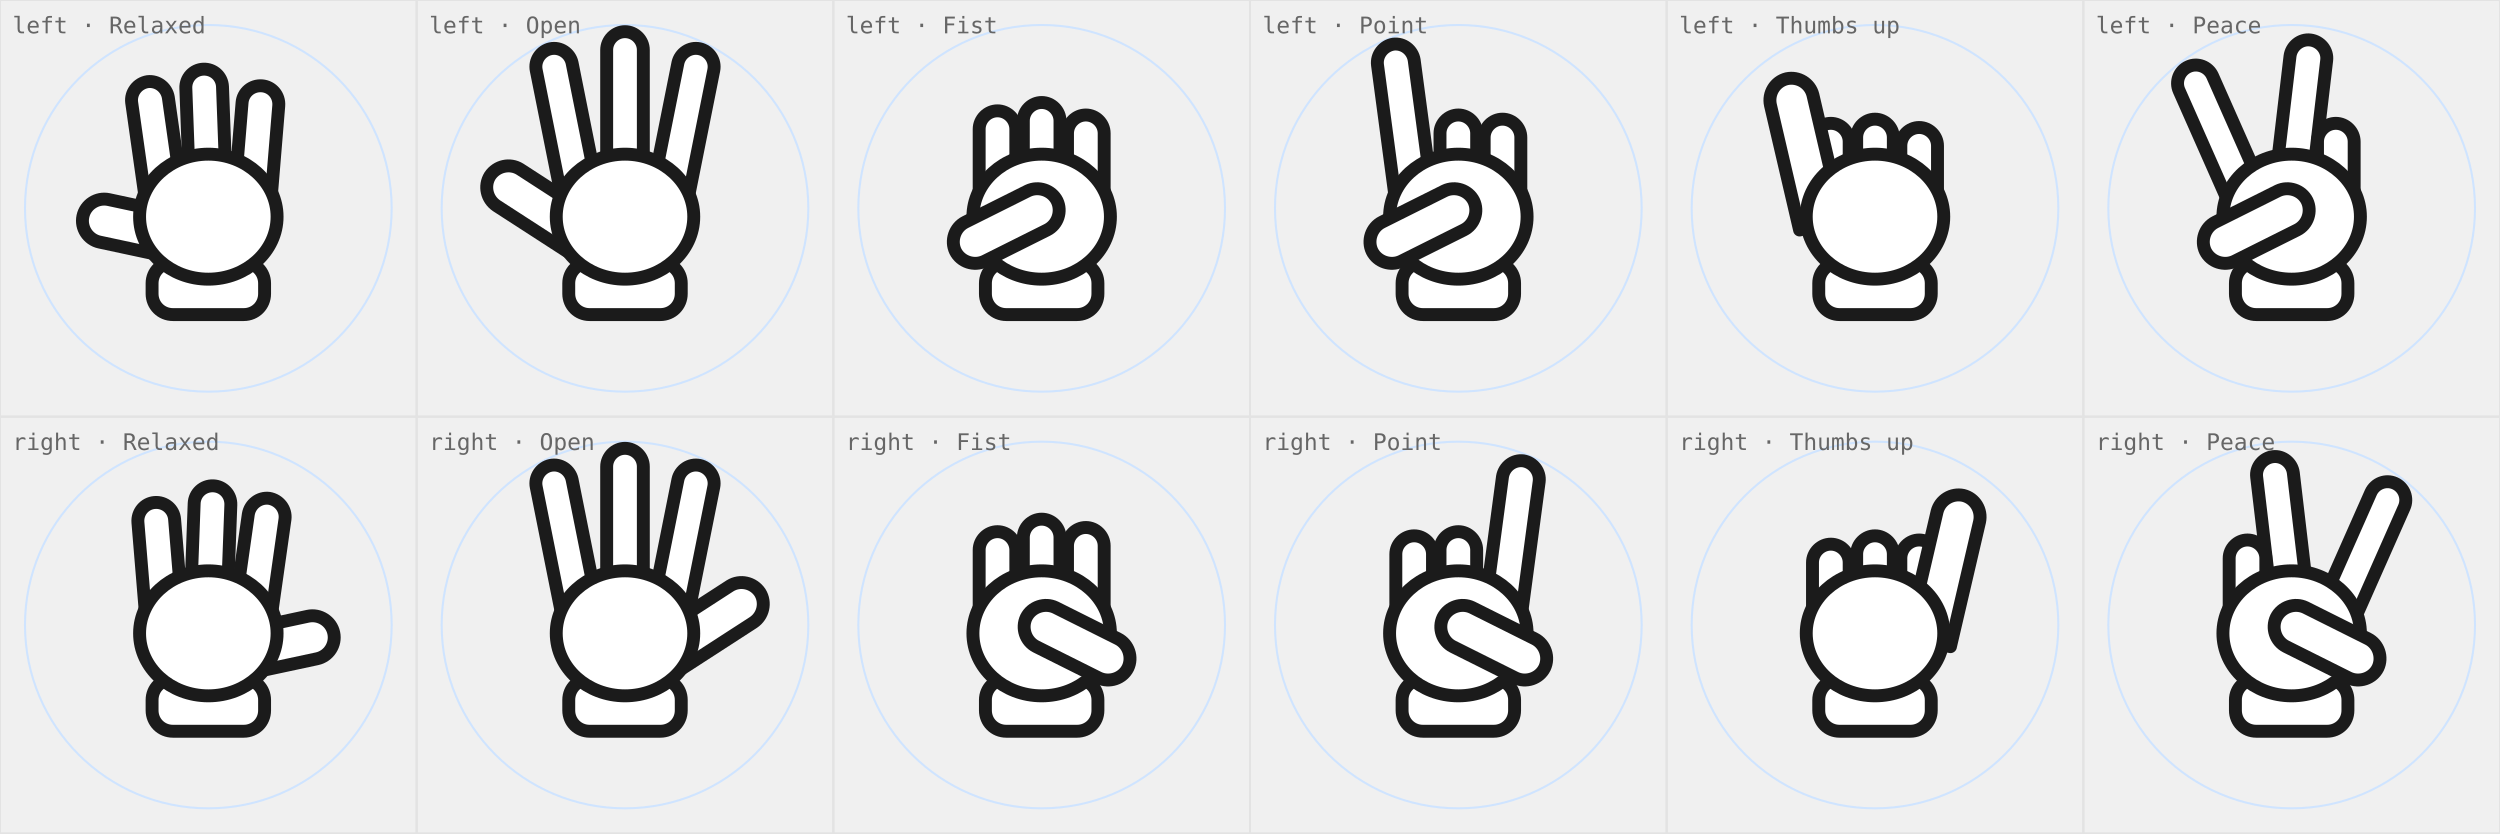
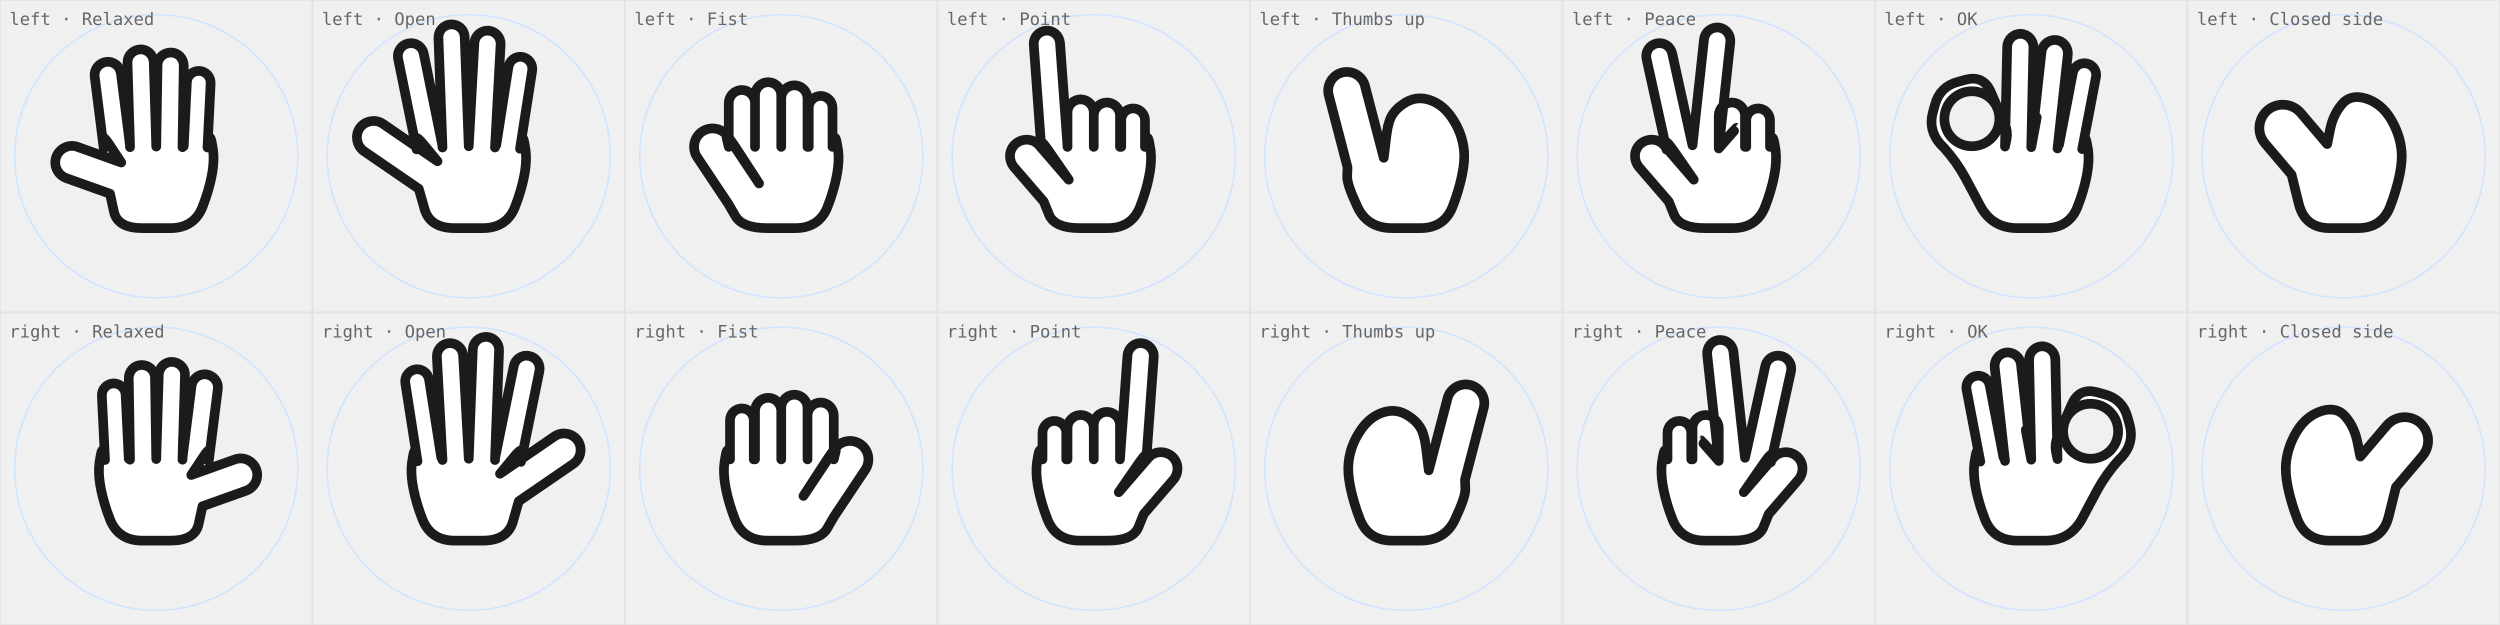
- <svg xmlns="http://www.w3.org/2000/svg" viewBox="0 0 1200 400" width="1200" height="400">
+ <svg xmlns="http://www.w3.org/2000/svg" viewBox="0 0 1600 400" width="1600" height="400">
  <g transform="translate(0 0)">
    <rect width="200" height="200" fill="none" stroke="#e3e3e3" />
    <circle cx="100" cy="100" r="3" fill="#d33" />
-     <circle cx="100" cy="100" r="88" fill="none" stroke="#cfe4ff" />
-     <g data-name="Relaxed">
-       <path data-name="Cuff" d="M 83 126 L 117 126 C 122.6 126 127 130.4 127 136 L 127 141 C 127 146.6 122.6 151 117 151 L 83 151 C 77.4 151 73 146.6 73 141 L 73 136 C 73 130.4 77.4 126 83 126 Z" fill="#ffffff" stroke="#1b1b1b" stroke-width="6.2" stroke-linejoin="round" stroke-linecap="round" />
-       <path data-name="Index" d="M 87.6 94.8 L 80.8 46.8 C 80 42 75.6 38.6 70.8 39.2 C 66 40 62.6 44.4 63.2 49.2 L 70 97.2 Z" fill="#ffffff" stroke="#1b1b1b" stroke-width="6.2" stroke-linejoin="round" stroke-linecap="round" />
-       <path data-name="Middle" d="M 108.8 95.6 L 106.8 41.6 C 106.6 36.8 102.6 33 97.6 33.2 C 92.8 33.4 89 37.4 89.2 42.4 L 91.2 96.4 Z" fill="#ffffff" stroke="#1b1b1b" stroke-width="6.2" stroke-linejoin="round" stroke-linecap="round" />
-       <path data-name="Ring" d="M 130 96.8 L 133.8 50.8 C 134.2 45.8 130.6 41.6 125.8 41.2 C 120.8 40.8 116.6 44.4 116.2 49.2 L 112.4 95.2 Z" fill="#ffffff" stroke="#1b1b1b" stroke-width="6.2" stroke-linejoin="round" stroke-linecap="round" />
-       <path data-name="Thumb" d="M 80.2 101.8 L 52.2 95.8 C 46.6 94.6 41 98.2 39.8 103.8 C 38.6 109.4 42.2 115 47.8 116.2 L 75.8 122.2 Z" fill="#ffffff" stroke="#1b1b1b" stroke-width="6.2" stroke-linejoin="round" stroke-linecap="round" />
-       <path data-name="Palm" d="M 100 74 C 118.2 74 133 87.6 133 104 C 133 120.6 118.2 134 100 134 C 81.8 134 67 120.6 67 104 C 67 87.6 81.8 74 100 74 Z" fill="#ffffff" stroke="#1b1b1b" stroke-width="6.2" stroke-linejoin="round" stroke-linecap="round" />
-     </g>
+     <circle cx="100" cy="100" r="90.6" fill="none" stroke="#cfe4ff" />
+     <path data-name="Relaxed" d="M 91 146 C 80.4 146 74.2 142.4 72.8 135 L 70.4 124 L 42.4 114 C 37 112 34 106 36 100.4 C 38 95 44 92 49.6 94 L 77.6 104 L 70.6 93.4 C 67 87.8 65.4 86.6 65.8 90 L 66.4 95 L 60.6 49 C 60 44.4 63.4 40.2 68 39.6 C 72.6 39 76.8 42.4 77.4 47 L 83.2 93 L 82.8 79 C 82.8 75.6 82.8 75.6 82.8 79 L 83.2 94.2 L 81.6 40.2 C 81.4 35.6 85.2 31.8 89.8 31.6 C 94.4 31.4 98.2 35.2 98.4 39.8 L 100 93.8 L 99.6 76 C 99.6 72.6 99.6 72.6 99.6 76 L 100 93.8 L 100.8 41.8 C 100.8 37.2 104.6 33.6 109.4 33.6 C 114 33.6 117.6 37.4 117.6 42.2 L 116.8 94.2 L 117.2 79 C 117.2 75.6 117.2 75.6 117.4 79 L 117.6 93.6 L 119.6 52.6 C 119.8 48.4 123.4 45.2 127.6 45.4 C 131.8 45.6 135 49.2 134.8 53.4 L 132.8 94.4 L 133.8 89.6 C 134.4 86.6 135.2 88.4 136.2 95 L 136.4 96.4 C 137.4 104.2 135.8 114.4 131.6 127 L 130.2 130.8 C 126.8 141 119.6 146 109 146 L 91 146 Z" fill="#ffffff" fill-rule="evenodd" stroke="#1b1b1b" stroke-width="6.2" stroke-linejoin="round" stroke-linecap="round" />
    <text x="6" y="16" font-family="ui-monospace, monospace" font-size="11" fill="#666">left · Relaxed</text>
  </g>
  <g transform="translate(200 0)">
    <rect width="200" height="200" fill="none" stroke="#e3e3e3" />
    <circle cx="100" cy="100" r="3" fill="#d33" />
-     <circle cx="100" cy="100" r="88" fill="none" stroke="#cfe4ff" />
-     <g data-name="Open">
-       <path data-name="Cuff" d="M 83 126 L 117 126 C 122.6 126 127 130.4 127 136 L 127 141 C 127 146.6 122.6 151 117 151 L 83 151 C 77.4 151 73 146.6 73 141 L 73 136 C 73 130.4 77.4 126 83 126 Z" fill="#ffffff" stroke="#1b1b1b" stroke-width="6.2" stroke-linejoin="round" stroke-linecap="round" />
-       <path data-name="Index" d="M 87.4 94.2 L 74.6 30.2 C 73.6 25.6 69 22.4 64.2 23.4 C 59.6 24.4 56.4 29 57.4 33.8 L 70.2 97.8 Z" fill="#ffffff" stroke="#1b1b1b" stroke-width="6.2" stroke-linejoin="round" stroke-linecap="round" />
-       <path data-name="Middle" d="M 108.8 96 L 108.8 24 C 108.8 19.2 104.8 15.2 100 15.2 C 95.2 15.2 91.2 19.2 91.2 24 L 91.2 96 Z" fill="#ffffff" stroke="#1b1b1b" stroke-width="6.2" stroke-linejoin="round" stroke-linecap="round" />
-       <path data-name="Ring" d="M 129.8 97.8 L 142.6 33.8 C 143.6 29 140.4 24.4 135.8 23.4 C 131 22.4 126.4 25.6 125.4 30.2 L 112.6 94.2 Z" fill="#ffffff" stroke="#1b1b1b" stroke-width="6.2" stroke-linejoin="round" stroke-linecap="round" />
-       <path data-name="Thumb" d="M 83.6 103.2 L 49.6 81.2 C 44.8 78.2 38.4 79.6 35.2 84.4 C 32.2 89.2 33.6 95.6 38.4 98.8 L 72.4 120.8 Z" fill="#ffffff" stroke="#1b1b1b" stroke-width="6.2" stroke-linejoin="round" stroke-linecap="round" />
-       <path data-name="Palm" d="M 100 74 C 118.2 74 133 87.6 133 104 C 133 120.6 118.2 134 100 134 C 81.8 134 67 120.6 67 104 C 67 87.6 81.8 74 100 74 Z" fill="#ffffff" stroke="#1b1b1b" stroke-width="6.2" stroke-linejoin="round" stroke-linecap="round" />
-     </g>
+     <circle cx="100" cy="100" r="90.6" fill="none" stroke="#cfe4ff" />
+     <path data-name="Open" d="M 91 146 C 80.4 146 73.8 141.8 71.6 133.4 L 68 120.8 L 33 96.8 C 28.2 93.4 27 86.8 30.2 82 C 33.6 77.2 40.2 76 45 79.2 L 80 103.2 L 71.4 92.8 C 67.2 87.6 65.4 86.8 65.8 90.4 L 66.6 95.6 L 54.8 37.6 C 53.8 33.2 56.8 28.6 61.4 27.8 C 65.8 26.8 70.4 29.8 71.2 34.4 L 83 92.4 L 81.6 78 C 81.4 74.6 81.4 74.6 81.6 78 L 83.2 94.4 L 80.6 24.4 C 80.4 19.6 84 15.8 88.6 15.6 C 93.4 15.4 97.2 19 97.4 23.6 L 100 93.6 L 99.6 75 C 99.6 71.6 99.6 71.6 99.6 75 L 100 93.6 L 103.6 27.6 C 103.8 23 107.8 19.4 112.4 19.6 C 117 19.8 120.6 23.8 120.4 28.4 L 116.8 94.4 L 118.4 78 C 118.6 74.6 118.8 74.6 118.6 78 L 117.6 92.8 L 125.4 42.8 C 126.2 38.6 130 35.8 134.2 36.4 C 138.4 37.2 141.2 41 140.6 45.2 L 132.8 95.2 L 133.8 90 C 134.4 86.6 135.2 88.4 136.2 95 L 136.4 96.4 C 137.4 104.2 135.8 114.4 131.6 127 L 130.2 130.8 C 126.8 141 119.6 146 109 146 L 91 146 Z" fill="#ffffff" fill-rule="evenodd" stroke="#1b1b1b" stroke-width="6.2" stroke-linejoin="round" stroke-linecap="round" />
    <text x="6" y="16" font-family="ui-monospace, monospace" font-size="11" fill="#666">left · Open</text>
  </g>
  <g transform="translate(400 0)">
    <rect width="200" height="200" fill="none" stroke="#e3e3e3" />
    <circle cx="100" cy="100" r="3" fill="#d33" />
-     <circle cx="100" cy="100" r="88" fill="none" stroke="#cfe4ff" />
-     <g data-name="Fist">
-       <path data-name="Cuff" d="M 83 126 L 117 126 C 122.6 126 127 130.4 127 136 L 127 141 C 127 146.6 122.6 151 117 151 L 83 151 C 77.4 151 73 146.6 73 141 L 73 136 C 73 130.4 77.4 126 83 126 Z" fill="#ffffff" stroke="#1b1b1b" stroke-width="6.2" stroke-linejoin="round" stroke-linecap="round" />
-       <path data-name="Index" d="M 87.6 96 L 87.6 62 C 87.6 57.2 83.6 53.2 78.8 53.2 C 74 53.2 70 57.2 70 62 L 70 96 Z" fill="#ffffff" stroke="#1b1b1b" stroke-width="6.2" stroke-linejoin="round" stroke-linecap="round" />
-       <path data-name="Middle" d="M 108.8 96 L 108.8 58 C 108.8 53.2 104.8 49.2 100 49.2 C 95.2 49.2 91.2 53.2 91.2 58 L 91.2 96 Z" fill="#ffffff" stroke="#1b1b1b" stroke-width="6.2" stroke-linejoin="round" stroke-linecap="round" />
-       <path data-name="Ring" d="M 130 96 L 130 64 C 130 59.2 126 55.2 121.2 55.2 C 116.4 55.2 112.4 59.2 112.4 64 L 112.4 96 Z" fill="#ffffff" stroke="#1b1b1b" stroke-width="6.2" stroke-linejoin="round" stroke-linecap="round" />
-       <path data-name="Palm" d="M 100 74 C 118.2 74 133 87.6 133 104 C 133 120.6 118.2 134 100 134 C 81.8 134 67 120.6 67 104 C 67 87.6 81.8 74 100 74 Z" fill="#ffffff" stroke="#1b1b1b" stroke-width="6.2" stroke-linejoin="round" stroke-linecap="round" />
-       <path data-name="Thumb" d="M 72.6 125.4 L 102.6 110.4 C 107.8 107.8 109.8 101.4 107.4 96.4 C 104.8 91.2 98.4 89.2 93.4 91.6 L 63.4 106.6 C 58.2 109.2 56.2 115.6 58.6 120.6 C 61.2 125.8 67.6 127.8 72.6 125.4 Z" fill="#ffffff" stroke="#1b1b1b" stroke-width="6.2" stroke-linejoin="round" stroke-linecap="round" />
-     </g>
+     <circle cx="100" cy="100" r="90.6" fill="none" stroke="#cfe4ff" />
+     <path data-name="Fist" d="M 91 146 C 80.4 146 73.6 143.4 70.6 138.2 L 66.2 130.6 L 46.2 100.6 C 42.6 95.2 44 87.8 49.4 84.2 C 54.8 80.6 62.2 82 65.8 87.4 L 85.8 117.4 L 70.6 94 C 66.2 87.4 64.4 85.6 65.2 89 L 66.4 94 L 66.4 66 C 66.4 61.4 70.2 57.6 74.8 57.6 C 79.4 57.6 83.2 61.4 83.2 66 L 83.2 94 L 83.2 83 C 83.2 79.6 83.2 79.6 83.2 83 L 83.2 94 L 83.2 61 C 83.2 56.4 87 52.6 91.6 52.6 C 96.2 52.6 100 56.4 100 61 L 100 94 L 100 81 C 100 77.6 100 77.6 100 81 L 100 94 L 100 63 C 100 58.4 103.8 54.6 108.4 54.6 C 113 54.6 116.8 58.4 116.8 63 L 116.8 94 L 116.8 83 C 116.8 79.6 116.8 79.6 117 83 L 117.6 94 L 117.6 69 C 117.6 64.8 121 61.4 125.2 61.4 C 129.4 61.4 132.8 64.8 132.8 69 L 132.8 94 L 133.8 89.6 C 134.4 86.6 135.2 88.4 136.2 95 L 136.4 96.4 C 137.4 104.2 135.8 114.4 131.6 127 L 130.2 130.8 C 126.8 141 119.6 146 109 146 L 91 146 Z" fill="#ffffff" fill-rule="evenodd" stroke="#1b1b1b" stroke-width="6.2" stroke-linejoin="round" stroke-linecap="round" />
    <text x="6" y="16" font-family="ui-monospace, monospace" font-size="11" fill="#666">left · Fist</text>
  </g>
  <g transform="translate(600 0)">
    <rect width="200" height="200" fill="none" stroke="#e3e3e3" />
    <circle cx="100" cy="100" r="3" fill="#d33" />
-     <circle cx="100" cy="100" r="88" fill="none" stroke="#cfe4ff" />
-     <g data-name="Point">
-       <path data-name="Cuff" d="M 83 126 L 117 126 C 122.6 126 127 130.4 127 136 L 127 141 C 127 146.6 122.6 151 117 151 L 83 151 C 77.4 151 73 146.6 73 141 L 73 136 C 73 130.4 77.4 126 83 126 Z" fill="#ffffff" stroke="#1b1b1b" stroke-width="6.2" stroke-linejoin="round" stroke-linecap="round" />
-       <path data-name="Index" d="M 87.6 94.8 L 78.8 28.8 C 78 24 73.6 20.6 68.8 21.2 C 64 22 60.6 26.4 61.2 31.2 L 70 97.2 Z" fill="#ffffff" stroke="#1b1b1b" stroke-width="6.2" stroke-linejoin="round" stroke-linecap="round" />
-       <path data-name="Middle" d="M 108.8 96 L 108.8 64 C 108.8 59.2 104.8 55.2 100 55.2 C 95.2 55.2 91.2 59.2 91.2 64 L 91.2 96 Z" fill="#ffffff" stroke="#1b1b1b" stroke-width="6.2" stroke-linejoin="round" stroke-linecap="round" />
-       <path data-name="Ring" d="M 130 96 L 130 66 C 130 61.2 126 57.2 121.2 57.2 C 116.4 57.2 112.4 61.2 112.4 66 L 112.4 96 Z" fill="#ffffff" stroke="#1b1b1b" stroke-width="6.2" stroke-linejoin="round" stroke-linecap="round" />
-       <path data-name="Palm" d="M 100 74 C 118.2 74 133 87.6 133 104 C 133 120.6 118.2 134 100 134 C 81.8 134 67 120.6 67 104 C 67 87.6 81.8 74 100 74 Z" fill="#ffffff" stroke="#1b1b1b" stroke-width="6.2" stroke-linejoin="round" stroke-linecap="round" />
-       <path data-name="Thumb" d="M 72.6 125.4 L 102.6 110.4 C 107.8 107.8 109.8 101.4 107.4 96.4 C 104.8 91.2 98.4 89.2 93.4 91.6 L 63.4 106.6 C 58.2 109.2 56.2 115.6 58.6 120.6 C 61.2 125.8 67.6 127.8 72.6 125.4 Z" fill="#ffffff" stroke="#1b1b1b" stroke-width="6.2" stroke-linejoin="round" stroke-linecap="round" />
-     </g>
+     <circle cx="100" cy="100" r="90.6" fill="none" stroke="#cfe4ff" />
+     <path data-name="Point" d="M 91 146 C 80.4 146 73.8 143.2 71.4 137.4 L 68 129 L 49 107 C 45.2 102.4 45.6 95.8 50 92 C 54.6 88.2 61.2 88.6 65 93 L 84 115 L 71 96.2 C 67.2 90.8 65.4 89.2 65.8 91.4 L 66.4 94.6 L 61.6 28.6 C 61.2 24 64.8 20 69.4 19.6 C 74 19.2 78 22.8 78.4 27.4 L 83.2 93.4 L 83.2 87 C 83.2 83.6 83.2 83.6 83.2 87 L 83.2 94 L 83.2 72 C 83.2 67.4 87 63.6 91.6 63.6 C 96.2 63.6 100 67.4 100 72 L 100 94 L 100 87 C 100 83.6 100 83.6 100 87 L 100 94 L 100 74 C 100 69.4 103.8 65.6 108.4 65.6 C 113 65.6 116.8 69.4 116.8 74 L 116.8 94 L 116.8 88 C 116.8 84.6 117 84.6 117.2 88 L 117.6 94 L 117.6 77 C 117.6 72.8 121 69.4 125.2 69.4 C 129.4 69.4 132.8 72.8 132.8 77 L 132.8 94 L 133.8 89.6 C 134.4 86.6 135.2 88.4 136.2 95 L 136.4 96.4 C 137.4 104.2 135.8 114.4 131.6 127 L 130.2 130.8 C 126.8 141 119.6 146 109 146 L 91 146 Z" fill="#ffffff" fill-rule="evenodd" stroke="#1b1b1b" stroke-width="6.2" stroke-linejoin="round" stroke-linecap="round" />
    <text x="6" y="16" font-family="ui-monospace, monospace" font-size="11" fill="#666">left · Point</text>
  </g>
  <g transform="translate(800 0)">
    <rect width="200" height="200" fill="none" stroke="#e3e3e3" />
    <circle cx="100" cy="100" r="3" fill="#d33" />
-     <circle cx="100" cy="100" r="88" fill="none" stroke="#cfe4ff" />
-     <g data-name="Thumbs up">
-       <path data-name="Cuff" d="M 83 126 L 117 126 C 122.6 126 127 130.4 127 136 L 127 141 C 127 146.6 122.6 151 117 151 L 83 151 C 77.4 151 73 146.6 73 141 L 73 136 C 73 130.4 77.4 126 83 126 Z" fill="#ffffff" stroke="#1b1b1b" stroke-width="6.2" stroke-linejoin="round" stroke-linecap="round" />
-       <path data-name="Index" d="M 87.6 96 L 87.6 68 C 87.6 63.2 83.6 59.2 78.8 59.2 C 74 59.2 70 63.2 70 68 L 70 96 Z" fill="#ffffff" stroke="#1b1b1b" stroke-width="6.2" stroke-linejoin="round" stroke-linecap="round" />
-       <path data-name="Middle" d="M 108.8 96 L 108.8 66 C 108.8 61.2 104.8 57.2 100 57.2 C 95.2 57.2 91.2 61.2 91.2 66 L 91.2 96 Z" fill="#ffffff" stroke="#1b1b1b" stroke-width="6.2" stroke-linejoin="round" stroke-linecap="round" />
-       <path data-name="Ring" d="M 130 96 L 130 70 C 130 65.2 126 61.2 121.2 61.2 C 116.4 61.2 112.4 65.2 112.4 70 L 112.4 96 Z" fill="#ffffff" stroke="#1b1b1b" stroke-width="6.2" stroke-linejoin="round" stroke-linecap="round" />
-       <path data-name="Thumb" d="M 84.2 105.6 L 70.2 45.6 C 68.8 40 63.2 36.6 57.6 37.8 C 52 39.2 48.6 44.8 49.8 50.4 L 63.8 110.4 Z" fill="#ffffff" stroke="#1b1b1b" stroke-width="6.2" stroke-linejoin="round" stroke-linecap="round" />
-       <path data-name="Palm" d="M 100 74 C 118.2 74 133 87.6 133 104 C 133 120.6 118.2 134 100 134 C 81.8 134 67 120.6 67 104 C 67 87.6 81.8 74 100 74 Z" fill="#ffffff" stroke="#1b1b1b" stroke-width="6.2" stroke-linejoin="round" stroke-linecap="round" />
-     </g>
+     <circle cx="100" cy="100" r="90.6" fill="none" stroke="#cfe4ff" />
+     <path data-name="Thumbs up" d="M 91 146 C 80.4 146 72.8 141.4 68.6 132 L 68.6 132 C 64.2 122.6 62 116.2 62.2 112.6 L 62.4 107 L 50.4 61 C 48.8 54.6 52.6 48 59 46.4 C 65.4 44.8 72 48.6 73.6 55 L 85.6 101 L 86.4 94.4 C 86.8 90.2 87.4 85.4 88.4 80.2 L 88.6 80 C 89.6 74.6 92.6 70.2 98 66.6 L 98 66.6 C 103.4 62.8 109 62 115 64 L 115 64 C 121 66 126 70.2 130 76.6 L 130 76.6 C 134 82.8 136.4 89.6 137 97 L 137 97 C 137.6 104.4 135.8 114.4 131.6 127 L 130.2 130.8 C 126.8 141 119.6 146 109 146 L 91 146 Z" fill="#ffffff" fill-rule="evenodd" stroke="#1b1b1b" stroke-width="6.2" stroke-linejoin="round" stroke-linecap="round" />
    <text x="6" y="16" font-family="ui-monospace, monospace" font-size="11" fill="#666">left · Thumbs up</text>
  </g>
  <g transform="translate(1000 0)">
    <rect width="200" height="200" fill="none" stroke="#e3e3e3" />
    <circle cx="100" cy="100" r="3" fill="#d33" />
-     <circle cx="100" cy="100" r="88" fill="none" stroke="#cfe4ff" />
-     <g data-name="Peace">
-       <path data-name="Cuff" d="M 83 126 L 117 126 C 122.6 126 127 130.4 127 136 L 127 141 C 127 146.6 122.6 151 117 151 L 83 151 C 77.4 151 73 146.6 73 141 L 73 136 C 73 130.4 77.4 126 83 126 Z" fill="#ffffff" stroke="#1b1b1b" stroke-width="6.2" stroke-linejoin="round" stroke-linecap="round" />
-       <path data-name="Index" d="M 86.8 92.4 L 62 36.4 C 60 32 54.8 30 50.4 32 C 46 34 44 39.2 46 43.6 L 70.8 99.6 Z" fill="#ffffff" stroke="#1b1b1b" stroke-width="6.2" stroke-linejoin="round" stroke-linecap="round" />
-       <path data-name="Middle" d="M 108.8 97 L 116.8 29 C 117.4 24.2 113.8 19.8 109 19.2 C 104.2 18.6 99.8 22.2 99.2 27 L 91.2 95 Z" fill="#ffffff" stroke="#1b1b1b" stroke-width="6.2" stroke-linejoin="round" stroke-linecap="round" />
-       <path data-name="Ring" d="M 130 96 L 130 68 C 130 63.2 126 59.2 121.2 59.2 C 116.4 59.2 112.4 63.2 112.4 68 L 112.4 96 Z" fill="#ffffff" stroke="#1b1b1b" stroke-width="6.2" stroke-linejoin="round" stroke-linecap="round" />
-       <path data-name="Palm" d="M 100 74 C 118.2 74 133 87.6 133 104 C 133 120.6 118.2 134 100 134 C 81.8 134 67 120.6 67 104 C 67 87.6 81.8 74 100 74 Z" fill="#ffffff" stroke="#1b1b1b" stroke-width="6.2" stroke-linejoin="round" stroke-linecap="round" />
-       <path data-name="Thumb" d="M 72.6 125.4 L 102.6 110.4 C 107.8 107.8 109.8 101.4 107.4 96.4 C 104.8 91.2 98.4 89.2 93.4 91.6 L 63.4 106.6 C 58.2 109.2 56.2 115.6 58.6 120.6 C 61.2 125.8 67.6 127.8 72.6 125.4 Z" fill="#ffffff" stroke="#1b1b1b" stroke-width="6.2" stroke-linejoin="round" stroke-linecap="round" />
-     </g>
+     <circle cx="100" cy="100" r="90.6" fill="none" stroke="#cfe4ff" />
+     <path data-name="Peace" d="M 91 146 C 80.4 146 73.8 143.2 71.4 137.4 L 68 129 L 49 107 C 45.2 102.4 45.6 95.8 50 92 C 54.6 88.2 61.2 88.6 65 93 L 84 115 L 71 96.2 C 67.2 90.8 65.4 89.4 65.8 92 L 66.6 95.8 L 53.8 37.8 C 52.8 33.2 55.6 28.8 60.2 27.8 C 64.8 26.8 69.2 29.6 70.2 34.2 L 83 92.2 L 82.4 81 C 82.2 77.6 82.2 77.6 82.4 81 L 83.2 93 L 90.6 25 C 91.2 20.4 95.2 17.2 100 17.6 C 104.6 18.2 107.8 22.2 107.4 27 L 100 95 L 109.8 83.8 C 112 81.2 111.8 81.2 109.6 83.6 L 100 94 L 100 74 C 100 69.4 103.8 65.6 108.4 65.6 C 113 65.6 116.8 69.4 116.8 74 L 116.8 94 L 117 88 C 117.2 84.6 117.2 84.6 117.4 88 L 117.6 94 L 117.6 77 C 117.6 72.8 121 69.4 125.2 69.4 C 129.4 69.4 132.8 72.8 132.8 77 L 132.8 94 L 133.8 89.6 C 134.4 86.6 135.2 88.4 136.2 95 L 136.4 96.4 C 137.4 104.2 135.8 114.4 131.6 127 L 130.2 130.8 C 126.8 141 119.6 146 109 146 L 91 146 Z" fill="#ffffff" fill-rule="evenodd" stroke="#1b1b1b" stroke-width="6.2" stroke-linejoin="round" stroke-linecap="round" />
    <text x="6" y="16" font-family="ui-monospace, monospace" font-size="11" fill="#666">left · Peace</text>
+   </g>
+   <g transform="translate(1200 0)">
+     <rect width="200" height="200" fill="none" stroke="#e3e3e3" />
+     <circle cx="100" cy="100" r="3" fill="#d33" />
+     <circle cx="100" cy="100" r="90.6" fill="none" stroke="#cfe4ff" />
+     <path data-name="OK" d="M 91 146 C 80.4 146 72.4 141.2 67.4 131.8 L 57.8 113.8 C 54 106.8 49.4 100.4 44 94.4 L 42 92.4 C 36.6 86.4 35 79.6 37 72 L 38.4 67 C 40.4 59.4 45.4 54.4 53 52.4 L 58 51 C 65.6 49 71 51.6 74.2 59 L 83 79.4 C 84.4 82.4 84.8 85.6 84.2 89 L 83.2 93.8 L 84.6 29.8 C 84.8 25.2 88.6 21.6 93.2 21.6 C 97.8 21.8 101.4 25.6 101.4 30.2 L 100 94.2 L 103.2 77 C 103.8 73.6 103.6 73.6 103 77 L 100 93 L 106.6 33 C 107.2 28.4 111.4 25.2 116 25.6 C 120.6 26.2 123.8 30.4 123.4 35 L 116.8 95 L 120 78.8 C 120.6 75.6 120.8 75.6 120.2 79 L 117.8 92.6 L 126.6 46.6 C 127.4 42.4 131.4 39.8 135.4 40.6 C 139.6 41.4 142.2 45.4 141.4 49.4 L 132.6 95.4 L 133.8 90.2 C 134.4 86.8 135.2 88.4 136.2 95 L 136.4 96.4 C 137.4 104.2 135.8 114.4 131.6 127 L 130.2 130.8 C 126.8 141 119.6 146 109 146 L 91 146 Z M 62 58.4 C 71.8 58.4 79.6 66.2 79.6 76 C 79.6 85.8 71.8 93.6 62 93.6 C 52.2 93.6 44.4 85.8 44.4 76 C 44.4 66.2 52.2 58.4 62 58.4 Z" fill="#ffffff" fill-rule="evenodd" stroke="#1b1b1b" stroke-width="6.2" stroke-linejoin="round" stroke-linecap="round" />
+     <text x="6" y="16" font-family="ui-monospace, monospace" font-size="11" fill="#666">left · OK</text>
+   </g>
+   <g transform="translate(1400 0)">
+     <rect width="200" height="200" fill="none" stroke="#e3e3e3" />
+     <circle cx="100" cy="100" r="3" fill="#d33" />
+     <circle cx="100" cy="100" r="90.6" fill="none" stroke="#cfe4ff" />
+     <path data-name="Closed side" d="M 91 146 C 80.4 146 73.8 140.8 71.2 130.4 L 66.6 111.8 L 49.6 91.8 C 44.2 85.4 45 76 51.2 70.6 C 57.6 65.2 67 66 72.4 72.2 L 89.4 92.2 L 91.2 83.2 C 92.4 77 94.8 71.6 98.6 67 L 98.6 67 C 102.2 62.4 107.4 61 114 63 L 114 63 C 120.6 65 126 69.4 130 76 L 130 76 C 134 82.6 136.4 89.6 137 97 L 137 97 C 137.6 104.4 135.8 114.4 131.6 127 L 130.2 130.8 C 126.8 141 119.6 146 109 146 L 91 146 Z" fill="#ffffff" fill-rule="evenodd" stroke="#1b1b1b" stroke-width="6.2" stroke-linejoin="round" stroke-linecap="round" />
+     <text x="6" y="16" font-family="ui-monospace, monospace" font-size="11" fill="#666">left · Closed side</text>
  </g>
  <g transform="translate(0 200)">
    <rect width="200" height="200" fill="none" stroke="#e3e3e3" />
    <circle cx="100" cy="100" r="3" fill="#d33" />
-     <circle cx="100" cy="100" r="88" fill="none" stroke="#cfe4ff" />
-     <g data-name="Relaxed">
-       <path data-name="Cuff" d="M 117 126 L 83 126 C 77.4 126 73 130.4 73 136 L 73 141 C 73 146.6 77.4 151 83 151 L 117 151 C 122.6 151 127 146.6 127 141 L 127 136 C 127 130.4 122.6 126 117 126 Z" fill="#ffffff" stroke="#1b1b1b" stroke-width="6.2" stroke-linejoin="round" stroke-linecap="round" />
-       <path data-name="Index" d="M 112.4 94.8 L 119.2 46.8 C 120 42 124.4 38.6 129.2 39.2 C 134 40 137.4 44.4 136.8 49.2 L 130 97.2 Z" fill="#ffffff" stroke="#1b1b1b" stroke-width="6.2" stroke-linejoin="round" stroke-linecap="round" />
-       <path data-name="Middle" d="M 91.2 95.6 L 93.2 41.6 C 93.4 36.8 97.4 33 102.4 33.2 C 107.2 33.4 111 37.4 110.8 42.4 L 108.8 96.4 Z" fill="#ffffff" stroke="#1b1b1b" stroke-width="6.2" stroke-linejoin="round" stroke-linecap="round" />
-       <path data-name="Ring" d="M 70 96.8 L 66.2 50.8 C 65.8 45.8 69.4 41.6 74.2 41.2 C 79.2 40.8 83.4 44.4 83.8 49.2 L 87.6 95.2 Z" fill="#ffffff" stroke="#1b1b1b" stroke-width="6.2" stroke-linejoin="round" stroke-linecap="round" />
-       <path data-name="Thumb" d="M 119.8 101.8 L 147.8 95.8 C 153.4 94.6 159 98.2 160.2 103.8 C 161.4 109.4 157.8 115 152.2 116.2 L 124.2 122.2 Z" fill="#ffffff" stroke="#1b1b1b" stroke-width="6.2" stroke-linejoin="round" stroke-linecap="round" />
-       <path data-name="Palm" d="M 100 74 C 81.8 74 67 87.6 67 104 C 67 120.6 81.8 134 100 134 C 118.2 134 133 120.6 133 104 C 133 87.6 118.2 74 100 74 Z" fill="#ffffff" stroke="#1b1b1b" stroke-width="6.2" stroke-linejoin="round" stroke-linecap="round" />
-     </g>
+     <circle cx="100" cy="100" r="90.6" fill="none" stroke="#cfe4ff" />
+     <path data-name="Relaxed" d="M 109 146 C 119.6 146 125.8 142.4 127.2 135 L 129.6 124 L 157.6 114 C 163 112 166 106 164 100.4 C 162 95 156 92 150.4 94 L 122.4 104 L 129.4 93.4 C 133 87.8 134.6 86.6 134.2 90 L 133.6 95 L 139.4 49 C 140 44.4 136.6 40.2 132 39.6 C 127.4 39 123.2 42.4 122.6 47 L 116.8 93 L 117.2 79 C 117.2 75.6 117.2 75.6 117.2 79 L 116.8 94.2 L 118.4 40.2 C 118.6 35.6 114.8 31.8 110.2 31.6 C 105.6 31.4 101.8 35.2 101.6 39.8 L 100 93.8 L 100.4 76 C 100.4 72.6 100.4 72.6 100.4 76 L 100 93.8 L 99.2 41.8 C 99.2 37.2 95.4 33.6 90.6 33.6 C 86 33.6 82.4 37.4 82.4 42.2 L 83.2 94.2 L 82.8 79 C 82.8 75.6 82.8 75.6 82.6 79 L 82.4 93.6 L 80.4 52.6 C 80.2 48.4 76.6 45.2 72.4 45.4 C 68.2 45.6 65 49.2 65.2 53.4 L 67.2 94.4 L 66.2 89.6 C 65.6 86.6 64.8 88.4 63.8 95 L 63.6 96.4 C 62.6 104.2 64.2 114.4 68.4 127 L 69.8 130.8 C 73.2 141 80.4 146 91 146 L 109 146 Z" fill="#ffffff" fill-rule="evenodd" stroke="#1b1b1b" stroke-width="6.2" stroke-linejoin="round" stroke-linecap="round" />
    <text x="6" y="16" font-family="ui-monospace, monospace" font-size="11" fill="#666">right · Relaxed</text>
  </g>
  <g transform="translate(200 200)">
    <rect width="200" height="200" fill="none" stroke="#e3e3e3" />
    <circle cx="100" cy="100" r="3" fill="#d33" />
-     <circle cx="100" cy="100" r="88" fill="none" stroke="#cfe4ff" />
-     <g data-name="Open">
-       <path data-name="Cuff" d="M 117 126 L 83 126 C 77.4 126 73 130.4 73 136 L 73 141 C 73 146.6 77.4 151 83 151 L 117 151 C 122.6 151 127 146.6 127 141 L 127 136 C 127 130.4 122.6 126 117 126 Z" fill="#ffffff" stroke="#1b1b1b" stroke-width="6.2" stroke-linejoin="round" stroke-linecap="round" />
-       <path data-name="Index" d="M 112.6 94.2 L 125.4 30.2 C 126.4 25.6 131 22.4 135.8 23.4 C 140.4 24.4 143.6 29 142.6 33.8 L 129.8 97.8 Z" fill="#ffffff" stroke="#1b1b1b" stroke-width="6.2" stroke-linejoin="round" stroke-linecap="round" />
-       <path data-name="Middle" d="M 91.2 96 L 91.2 24 C 91.2 19.2 95.2 15.2 100 15.2 C 104.8 15.2 108.8 19.2 108.8 24 L 108.8 96 Z" fill="#ffffff" stroke="#1b1b1b" stroke-width="6.2" stroke-linejoin="round" stroke-linecap="round" />
-       <path data-name="Ring" d="M 70.2 97.8 L 57.4 33.8 C 56.4 29 59.6 24.4 64.2 23.4 C 69 22.4 73.6 25.6 74.6 30.2 L 87.4 94.2 Z" fill="#ffffff" stroke="#1b1b1b" stroke-width="6.2" stroke-linejoin="round" stroke-linecap="round" />
-       <path data-name="Thumb" d="M 116.4 103.2 L 150.4 81.2 C 155.2 78.2 161.6 79.6 164.8 84.4 C 167.8 89.2 166.4 95.6 161.6 98.8 L 127.6 120.8 Z" fill="#ffffff" stroke="#1b1b1b" stroke-width="6.2" stroke-linejoin="round" stroke-linecap="round" />
-       <path data-name="Palm" d="M 100 74 C 81.8 74 67 87.6 67 104 C 67 120.6 81.8 134 100 134 C 118.2 134 133 120.6 133 104 C 133 87.6 118.2 74 100 74 Z" fill="#ffffff" stroke="#1b1b1b" stroke-width="6.2" stroke-linejoin="round" stroke-linecap="round" />
-     </g>
+     <circle cx="100" cy="100" r="90.6" fill="none" stroke="#cfe4ff" />
+     <path data-name="Open" d="M 109 146 C 119.6 146 126.2 141.8 128.4 133.4 L 132 120.8 L 167 96.8 C 171.8 93.4 173 86.8 169.8 82 C 166.4 77.2 159.8 76 155 79.2 L 120 103.2 L 128.6 92.8 C 132.8 87.6 134.6 86.8 134.2 90.4 L 133.4 95.6 L 145.2 37.6 C 146.2 33.2 143.2 28.6 138.6 27.8 C 134.2 26.8 129.6 29.8 128.8 34.4 L 117 92.4 L 118.4 78 C 118.6 74.6 118.6 74.6 118.4 78 L 116.8 94.4 L 119.4 24.4 C 119.6 19.6 116 15.8 111.4 15.6 C 106.6 15.4 102.8 19 102.6 23.6 L 100 93.6 L 100.4 75 C 100.4 71.6 100.4 71.6 100.4 75 L 100 93.6 L 96.4 27.6 C 96.2 23 92.2 19.4 87.6 19.6 C 83 19.8 79.4 23.8 79.6 28.4 L 83.2 94.4 L 81.6 78 C 81.4 74.6 81.2 74.6 81.4 78 L 82.4 92.8 L 74.6 42.8 C 73.8 38.6 70 35.8 65.8 36.4 C 61.6 37.2 58.8 41 59.4 45.2 L 67.2 95.2 L 66.2 90 C 65.6 86.6 64.8 88.4 63.8 95 L 63.6 96.4 C 62.6 104.2 64.2 114.4 68.4 127 L 69.8 130.8 C 73.2 141 80.4 146 91 146 L 109 146 Z" fill="#ffffff" fill-rule="evenodd" stroke="#1b1b1b" stroke-width="6.2" stroke-linejoin="round" stroke-linecap="round" />
    <text x="6" y="16" font-family="ui-monospace, monospace" font-size="11" fill="#666">right · Open</text>
  </g>
  <g transform="translate(400 200)">
    <rect width="200" height="200" fill="none" stroke="#e3e3e3" />
    <circle cx="100" cy="100" r="3" fill="#d33" />
-     <circle cx="100" cy="100" r="88" fill="none" stroke="#cfe4ff" />
-     <g data-name="Fist">
-       <path data-name="Cuff" d="M 117 126 L 83 126 C 77.4 126 73 130.4 73 136 L 73 141 C 73 146.6 77.4 151 83 151 L 117 151 C 122.6 151 127 146.6 127 141 L 127 136 C 127 130.4 122.6 126 117 126 Z" fill="#ffffff" stroke="#1b1b1b" stroke-width="6.2" stroke-linejoin="round" stroke-linecap="round" />
-       <path data-name="Index" d="M 112.4 96 L 112.4 62 C 112.4 57.2 116.4 53.2 121.2 53.2 C 126 53.2 130 57.2 130 62 L 130 96 Z" fill="#ffffff" stroke="#1b1b1b" stroke-width="6.2" stroke-linejoin="round" stroke-linecap="round" />
-       <path data-name="Middle" d="M 91.2 96 L 91.2 58 C 91.2 53.2 95.2 49.2 100 49.2 C 104.8 49.2 108.8 53.2 108.8 58 L 108.8 96 Z" fill="#ffffff" stroke="#1b1b1b" stroke-width="6.2" stroke-linejoin="round" stroke-linecap="round" />
-       <path data-name="Ring" d="M 70 96 L 70 64 C 70 59.2 74 55.2 78.8 55.2 C 83.6 55.2 87.6 59.2 87.6 64 L 87.6 96 Z" fill="#ffffff" stroke="#1b1b1b" stroke-width="6.2" stroke-linejoin="round" stroke-linecap="round" />
-       <path data-name="Palm" d="M 100 74 C 81.8 74 67 87.6 67 104 C 67 120.6 81.8 134 100 134 C 118.2 134 133 120.6 133 104 C 133 87.6 118.2 74 100 74 Z" fill="#ffffff" stroke="#1b1b1b" stroke-width="6.2" stroke-linejoin="round" stroke-linecap="round" />
-       <path data-name="Thumb" d="M 127.4 125.4 L 97.4 110.4 C 92.2 107.8 90.2 101.4 92.6 96.4 C 95.2 91.2 101.6 89.2 106.6 91.6 L 136.6 106.6 C 141.8 109.2 143.8 115.6 141.4 120.6 C 138.8 125.8 132.4 127.8 127.4 125.4 Z" fill="#ffffff" stroke="#1b1b1b" stroke-width="6.2" stroke-linejoin="round" stroke-linecap="round" />
-     </g>
+     <circle cx="100" cy="100" r="90.6" fill="none" stroke="#cfe4ff" />
+     <path data-name="Fist" d="M 109 146 C 119.6 146 126.4 143.4 129.4 138.2 L 133.8 130.6 L 153.8 100.6 C 157.4 95.2 156 87.8 150.6 84.2 C 145.2 80.6 137.8 82 134.2 87.4 L 114.2 117.4 L 129.4 94 C 133.8 87.4 135.6 85.6 134.8 89 L 133.6 94 L 133.6 66 C 133.6 61.4 129.8 57.6 125.2 57.6 C 120.6 57.6 116.8 61.4 116.8 66 L 116.8 94 L 116.8 83 C 116.8 79.6 116.8 79.6 116.8 83 L 116.8 94 L 116.8 61 C 116.8 56.4 113 52.6 108.4 52.6 C 103.8 52.6 100 56.4 100 61 L 100 94 L 100 81 C 100 77.6 100 77.6 100 81 L 100 94 L 100 63 C 100 58.4 96.2 54.6 91.6 54.6 C 87 54.6 83.2 58.4 83.2 63 L 83.2 94 L 83.2 83 C 83.2 79.6 83.2 79.6 83 83 L 82.4 94 L 82.4 69 C 82.4 64.8 79 61.4 74.8 61.4 C 70.6 61.4 67.2 64.8 67.2 69 L 67.2 94 L 66.2 89.6 C 65.6 86.6 64.8 88.4 63.8 95 L 63.6 96.4 C 62.6 104.2 64.2 114.4 68.4 127 L 69.8 130.8 C 73.2 141 80.4 146 91 146 L 109 146 Z" fill="#ffffff" fill-rule="evenodd" stroke="#1b1b1b" stroke-width="6.2" stroke-linejoin="round" stroke-linecap="round" />
    <text x="6" y="16" font-family="ui-monospace, monospace" font-size="11" fill="#666">right · Fist</text>
  </g>
  <g transform="translate(600 200)">
    <rect width="200" height="200" fill="none" stroke="#e3e3e3" />
    <circle cx="100" cy="100" r="3" fill="#d33" />
-     <circle cx="100" cy="100" r="88" fill="none" stroke="#cfe4ff" />
-     <g data-name="Point">
-       <path data-name="Cuff" d="M 117 126 L 83 126 C 77.4 126 73 130.4 73 136 L 73 141 C 73 146.6 77.4 151 83 151 L 117 151 C 122.6 151 127 146.6 127 141 L 127 136 C 127 130.4 122.6 126 117 126 Z" fill="#ffffff" stroke="#1b1b1b" stroke-width="6.2" stroke-linejoin="round" stroke-linecap="round" />
-       <path data-name="Index" d="M 112.4 94.8 L 121.2 28.8 C 122 24 126.4 20.6 131.2 21.2 C 136 22 139.4 26.4 138.8 31.2 L 130 97.2 Z" fill="#ffffff" stroke="#1b1b1b" stroke-width="6.2" stroke-linejoin="round" stroke-linecap="round" />
-       <path data-name="Middle" d="M 91.2 96 L 91.2 64 C 91.2 59.2 95.2 55.2 100 55.2 C 104.8 55.2 108.8 59.2 108.8 64 L 108.8 96 Z" fill="#ffffff" stroke="#1b1b1b" stroke-width="6.2" stroke-linejoin="round" stroke-linecap="round" />
-       <path data-name="Ring" d="M 70 96 L 70 66 C 70 61.2 74 57.2 78.8 57.2 C 83.6 57.2 87.6 61.2 87.6 66 L 87.6 96 Z" fill="#ffffff" stroke="#1b1b1b" stroke-width="6.2" stroke-linejoin="round" stroke-linecap="round" />
-       <path data-name="Palm" d="M 100 74 C 81.8 74 67 87.6 67 104 C 67 120.6 81.8 134 100 134 C 118.2 134 133 120.6 133 104 C 133 87.6 118.2 74 100 74 Z" fill="#ffffff" stroke="#1b1b1b" stroke-width="6.2" stroke-linejoin="round" stroke-linecap="round" />
-       <path data-name="Thumb" d="M 127.4 125.4 L 97.4 110.4 C 92.2 107.8 90.2 101.4 92.6 96.4 C 95.2 91.2 101.6 89.2 106.6 91.6 L 136.6 106.6 C 141.8 109.2 143.8 115.6 141.4 120.6 C 138.8 125.8 132.4 127.8 127.4 125.4 Z" fill="#ffffff" stroke="#1b1b1b" stroke-width="6.2" stroke-linejoin="round" stroke-linecap="round" />
-     </g>
+     <circle cx="100" cy="100" r="90.6" fill="none" stroke="#cfe4ff" />
+     <path data-name="Point" d="M 109 146 C 119.6 146 126.2 143.2 128.6 137.4 L 132 129 L 151 107 C 154.8 102.4 154.4 95.8 150 92 C 145.4 88.2 138.8 88.6 135 93 L 116 115 L 129 96.2 C 132.8 90.8 134.6 89.2 134.2 91.4 L 133.6 94.6 L 138.4 28.6 C 138.8 24 135.2 20 130.6 19.6 C 126 19.2 122 22.8 121.6 27.4 L 116.8 93.4 L 116.8 87 C 116.8 83.6 116.8 83.6 116.8 87 L 116.8 94 L 116.8 72 C 116.8 67.4 113 63.6 108.4 63.6 C 103.8 63.6 100 67.4 100 72 L 100 94 L 100 87 C 100 83.6 100 83.6 100 87 L 100 94 L 100 74 C 100 69.4 96.2 65.6 91.6 65.6 C 87 65.6 83.2 69.4 83.2 74 L 83.2 94 L 83.2 88 C 83.2 84.6 83 84.6 82.8 88 L 82.4 94 L 82.4 77 C 82.4 72.8 79 69.4 74.8 69.4 C 70.6 69.4 67.2 72.8 67.2 77 L 67.2 94 L 66.2 89.6 C 65.6 86.6 64.8 88.4 63.8 95 L 63.6 96.4 C 62.6 104.2 64.2 114.4 68.4 127 L 69.8 130.8 C 73.2 141 80.4 146 91 146 L 109 146 Z" fill="#ffffff" fill-rule="evenodd" stroke="#1b1b1b" stroke-width="6.2" stroke-linejoin="round" stroke-linecap="round" />
    <text x="6" y="16" font-family="ui-monospace, monospace" font-size="11" fill="#666">right · Point</text>
  </g>
  <g transform="translate(800 200)">
    <rect width="200" height="200" fill="none" stroke="#e3e3e3" />
    <circle cx="100" cy="100" r="3" fill="#d33" />
-     <circle cx="100" cy="100" r="88" fill="none" stroke="#cfe4ff" />
-     <g data-name="Thumbs up">
-       <path data-name="Cuff" d="M 117 126 L 83 126 C 77.4 126 73 130.4 73 136 L 73 141 C 73 146.6 77.4 151 83 151 L 117 151 C 122.6 151 127 146.6 127 141 L 127 136 C 127 130.4 122.6 126 117 126 Z" fill="#ffffff" stroke="#1b1b1b" stroke-width="6.2" stroke-linejoin="round" stroke-linecap="round" />
-       <path data-name="Index" d="M 112.4 96 L 112.4 68 C 112.4 63.2 116.4 59.2 121.2 59.2 C 126 59.2 130 63.2 130 68 L 130 96 Z" fill="#ffffff" stroke="#1b1b1b" stroke-width="6.2" stroke-linejoin="round" stroke-linecap="round" />
-       <path data-name="Middle" d="M 91.2 96 L 91.2 66 C 91.2 61.2 95.2 57.2 100 57.2 C 104.8 57.2 108.8 61.2 108.8 66 L 108.8 96 Z" fill="#ffffff" stroke="#1b1b1b" stroke-width="6.2" stroke-linejoin="round" stroke-linecap="round" />
-       <path data-name="Ring" d="M 70 96 L 70 70 C 70 65.2 74 61.2 78.8 61.2 C 83.6 61.2 87.6 65.2 87.6 70 L 87.6 96 Z" fill="#ffffff" stroke="#1b1b1b" stroke-width="6.2" stroke-linejoin="round" stroke-linecap="round" />
-       <path data-name="Thumb" d="M 115.8 105.6 L 129.8 45.6 C 131.2 40 136.8 36.6 142.4 37.8 C 148 39.2 151.4 44.8 150.2 50.4 L 136.2 110.4 Z" fill="#ffffff" stroke="#1b1b1b" stroke-width="6.2" stroke-linejoin="round" stroke-linecap="round" />
-       <path data-name="Palm" d="M 100 74 C 81.8 74 67 87.6 67 104 C 67 120.6 81.8 134 100 134 C 118.2 134 133 120.6 133 104 C 133 87.6 118.2 74 100 74 Z" fill="#ffffff" stroke="#1b1b1b" stroke-width="6.2" stroke-linejoin="round" stroke-linecap="round" />
-     </g>
+     <circle cx="100" cy="100" r="90.6" fill="none" stroke="#cfe4ff" />
+     <path data-name="Thumbs up" d="M 109 146 C 119.6 146 127.2 141.4 131.4 132 L 131.4 132 C 135.8 122.6 138 116.2 137.8 112.6 L 137.6 107 L 149.6 61 C 151.2 54.6 147.4 48 141 46.4 C 134.6 44.8 128 48.6 126.4 55 L 114.4 101 L 113.6 94.4 C 113.2 90.2 112.6 85.4 111.6 80.2 L 111.4 80 C 110.4 74.6 107.4 70.2 102 66.6 L 102 66.6 C 96.6 62.8 91 62 85 64 L 85 64 C 79 66 74 70.2 70 76.6 L 70 76.6 C 66 82.8 63.6 89.6 63 97 L 63 97 C 62.4 104.4 64.2 114.4 68.4 127 L 69.8 130.8 C 73.2 141 80.4 146 91 146 L 109 146 Z" fill="#ffffff" fill-rule="evenodd" stroke="#1b1b1b" stroke-width="6.2" stroke-linejoin="round" stroke-linecap="round" />
    <text x="6" y="16" font-family="ui-monospace, monospace" font-size="11" fill="#666">right · Thumbs up</text>
  </g>
  <g transform="translate(1000 200)">
    <rect width="200" height="200" fill="none" stroke="#e3e3e3" />
    <circle cx="100" cy="100" r="3" fill="#d33" />
-     <circle cx="100" cy="100" r="88" fill="none" stroke="#cfe4ff" />
-     <g data-name="Peace">
-       <path data-name="Cuff" d="M 117 126 L 83 126 C 77.4 126 73 130.4 73 136 L 73 141 C 73 146.6 77.4 151 83 151 L 117 151 C 122.6 151 127 146.6 127 141 L 127 136 C 127 130.4 122.6 126 117 126 Z" fill="#ffffff" stroke="#1b1b1b" stroke-width="6.2" stroke-linejoin="round" stroke-linecap="round" />
-       <path data-name="Index" d="M 113.2 92.4 L 138 36.4 C 140 32 145.2 30 149.6 32 C 154 34 156 39.2 154 43.6 L 129.2 99.6 Z" fill="#ffffff" stroke="#1b1b1b" stroke-width="6.2" stroke-linejoin="round" stroke-linecap="round" />
-       <path data-name="Middle" d="M 91.2 97 L 83.2 29 C 82.6 24.2 86.2 19.8 91 19.2 C 95.8 18.6 100.2 22.2 100.8 27 L 108.8 95 Z" fill="#ffffff" stroke="#1b1b1b" stroke-width="6.2" stroke-linejoin="round" stroke-linecap="round" />
-       <path data-name="Ring" d="M 70 96 L 70 68 C 70 63.2 74 59.2 78.8 59.2 C 83.6 59.2 87.6 63.2 87.6 68 L 87.6 96 Z" fill="#ffffff" stroke="#1b1b1b" stroke-width="6.2" stroke-linejoin="round" stroke-linecap="round" />
-       <path data-name="Palm" d="M 100 74 C 81.8 74 67 87.6 67 104 C 67 120.6 81.8 134 100 134 C 118.2 134 133 120.6 133 104 C 133 87.6 118.2 74 100 74 Z" fill="#ffffff" stroke="#1b1b1b" stroke-width="6.2" stroke-linejoin="round" stroke-linecap="round" />
-       <path data-name="Thumb" d="M 127.4 125.4 L 97.4 110.4 C 92.2 107.8 90.2 101.4 92.6 96.4 C 95.2 91.2 101.6 89.2 106.6 91.6 L 136.6 106.6 C 141.8 109.2 143.8 115.6 141.4 120.6 C 138.8 125.8 132.4 127.8 127.4 125.4 Z" fill="#ffffff" stroke="#1b1b1b" stroke-width="6.2" stroke-linejoin="round" stroke-linecap="round" />
-     </g>
+     <circle cx="100" cy="100" r="90.6" fill="none" stroke="#cfe4ff" />
+     <path data-name="Peace" d="M 109 146 C 119.6 146 126.2 143.2 128.6 137.4 L 132 129 L 151 107 C 154.8 102.4 154.4 95.8 150 92 C 145.4 88.2 138.8 88.6 135 93 L 116 115 L 129 96.2 C 132.8 90.8 134.6 89.4 134.2 92 L 133.4 95.8 L 146.2 37.8 C 147.2 33.2 144.4 28.8 139.8 27.8 C 135.2 26.8 130.8 29.6 129.8 34.2 L 117 92.2 L 117.6 81 C 117.8 77.6 117.8 77.6 117.6 81 L 116.8 93 L 109.4 25 C 108.8 20.4 104.8 17.2 100 17.6 C 95.4 18.2 92.2 22.2 92.6 27 L 100 95 L 90.2 83.8 C 88 81.2 88.2 81.2 90.4 83.6 L 100 94 L 100 74 C 100 69.4 96.2 65.6 91.6 65.6 C 87 65.6 83.2 69.4 83.2 74 L 83.2 94 L 83 88 C 82.8 84.6 82.8 84.6 82.6 88 L 82.4 94 L 82.4 77 C 82.4 72.8 79 69.4 74.8 69.4 C 70.6 69.4 67.2 72.8 67.2 77 L 67.2 94 L 66.2 89.6 C 65.6 86.6 64.8 88.4 63.8 95 L 63.6 96.4 C 62.6 104.2 64.2 114.4 68.4 127 L 69.8 130.8 C 73.2 141 80.4 146 91 146 L 109 146 Z" fill="#ffffff" fill-rule="evenodd" stroke="#1b1b1b" stroke-width="6.2" stroke-linejoin="round" stroke-linecap="round" />
    <text x="6" y="16" font-family="ui-monospace, monospace" font-size="11" fill="#666">right · Peace</text>
  </g>
+   <g transform="translate(1200 200)">
+     <rect width="200" height="200" fill="none" stroke="#e3e3e3" />
+     <circle cx="100" cy="100" r="3" fill="#d33" />
+     <circle cx="100" cy="100" r="90.6" fill="none" stroke="#cfe4ff" />
+     <path data-name="OK" d="M 109 146 C 119.6 146 127.6 141.2 132.6 131.8 L 142.2 113.8 C 146 106.8 150.6 100.4 156 94.4 L 158 92.4 C 163.4 86.4 165 79.6 163 72 L 161.6 67 C 159.6 59.4 154.6 54.4 147 52.4 L 142 51 C 134.4 49 129 51.6 125.8 59 L 117 79.4 C 115.6 82.4 115.2 85.6 115.8 89 L 116.8 93.8 L 115.4 29.8 C 115.2 25.2 111.4 21.6 106.8 21.6 C 102.2 21.8 98.6 25.6 98.6 30.2 L 100 94.2 L 96.8 77 C 96.2 73.6 96.4 73.6 97 77 L 100 93 L 93.4 33 C 92.8 28.4 88.6 25.2 84 25.6 C 79.4 26.2 76.2 30.4 76.6 35 L 83.2 95 L 80 78.8 C 79.4 75.6 79.2 75.6 79.8 79 L 82.2 92.6 L 73.4 46.6 C 72.6 42.4 68.6 39.8 64.6 40.6 C 60.4 41.4 57.8 45.4 58.6 49.4 L 67.4 95.4 L 66.2 90.2 C 65.6 86.8 64.8 88.4 63.8 95 L 63.6 96.4 C 62.6 104.2 64.2 114.4 68.4 127 L 69.8 130.8 C 73.2 141 80.4 146 91 146 L 109 146 Z M 138 58.4 C 128.2 58.4 120.4 66.2 120.4 76 C 120.4 85.8 128.2 93.6 138 93.6 C 147.8 93.6 155.6 85.8 155.6 76 C 155.6 66.2 147.8 58.4 138 58.4 Z" fill="#ffffff" fill-rule="evenodd" stroke="#1b1b1b" stroke-width="6.2" stroke-linejoin="round" stroke-linecap="round" />
+     <text x="6" y="16" font-family="ui-monospace, monospace" font-size="11" fill="#666">right · OK</text>
+   </g>
+   <g transform="translate(1400 200)">
+     <rect width="200" height="200" fill="none" stroke="#e3e3e3" />
+     <circle cx="100" cy="100" r="3" fill="#d33" />
+     <circle cx="100" cy="100" r="90.6" fill="none" stroke="#cfe4ff" />
+     <path data-name="Closed side" d="M 109 146 C 119.6 146 126.2 140.8 128.8 130.4 L 133.4 111.8 L 150.4 91.8 C 155.8 85.4 155 76 148.8 70.6 C 142.4 65.2 133 66 127.6 72.2 L 110.6 92.2 L 108.8 83.2 C 107.6 77 105.2 71.6 101.4 67 L 101.4 67 C 97.8 62.4 92.6 61 86 63 L 86 63 C 79.4 65 74 69.4 70 76 L 70 76 C 66 82.6 63.6 89.6 63 97 L 63 97 C 62.4 104.4 64.2 114.4 68.4 127 L 69.8 130.8 C 73.2 141 80.4 146 91 146 L 109 146 Z" fill="#ffffff" fill-rule="evenodd" stroke="#1b1b1b" stroke-width="6.2" stroke-linejoin="round" stroke-linecap="round" />
+     <text x="6" y="16" font-family="ui-monospace, monospace" font-size="11" fill="#666">right · Closed side</text>
+   </g>
</svg>
